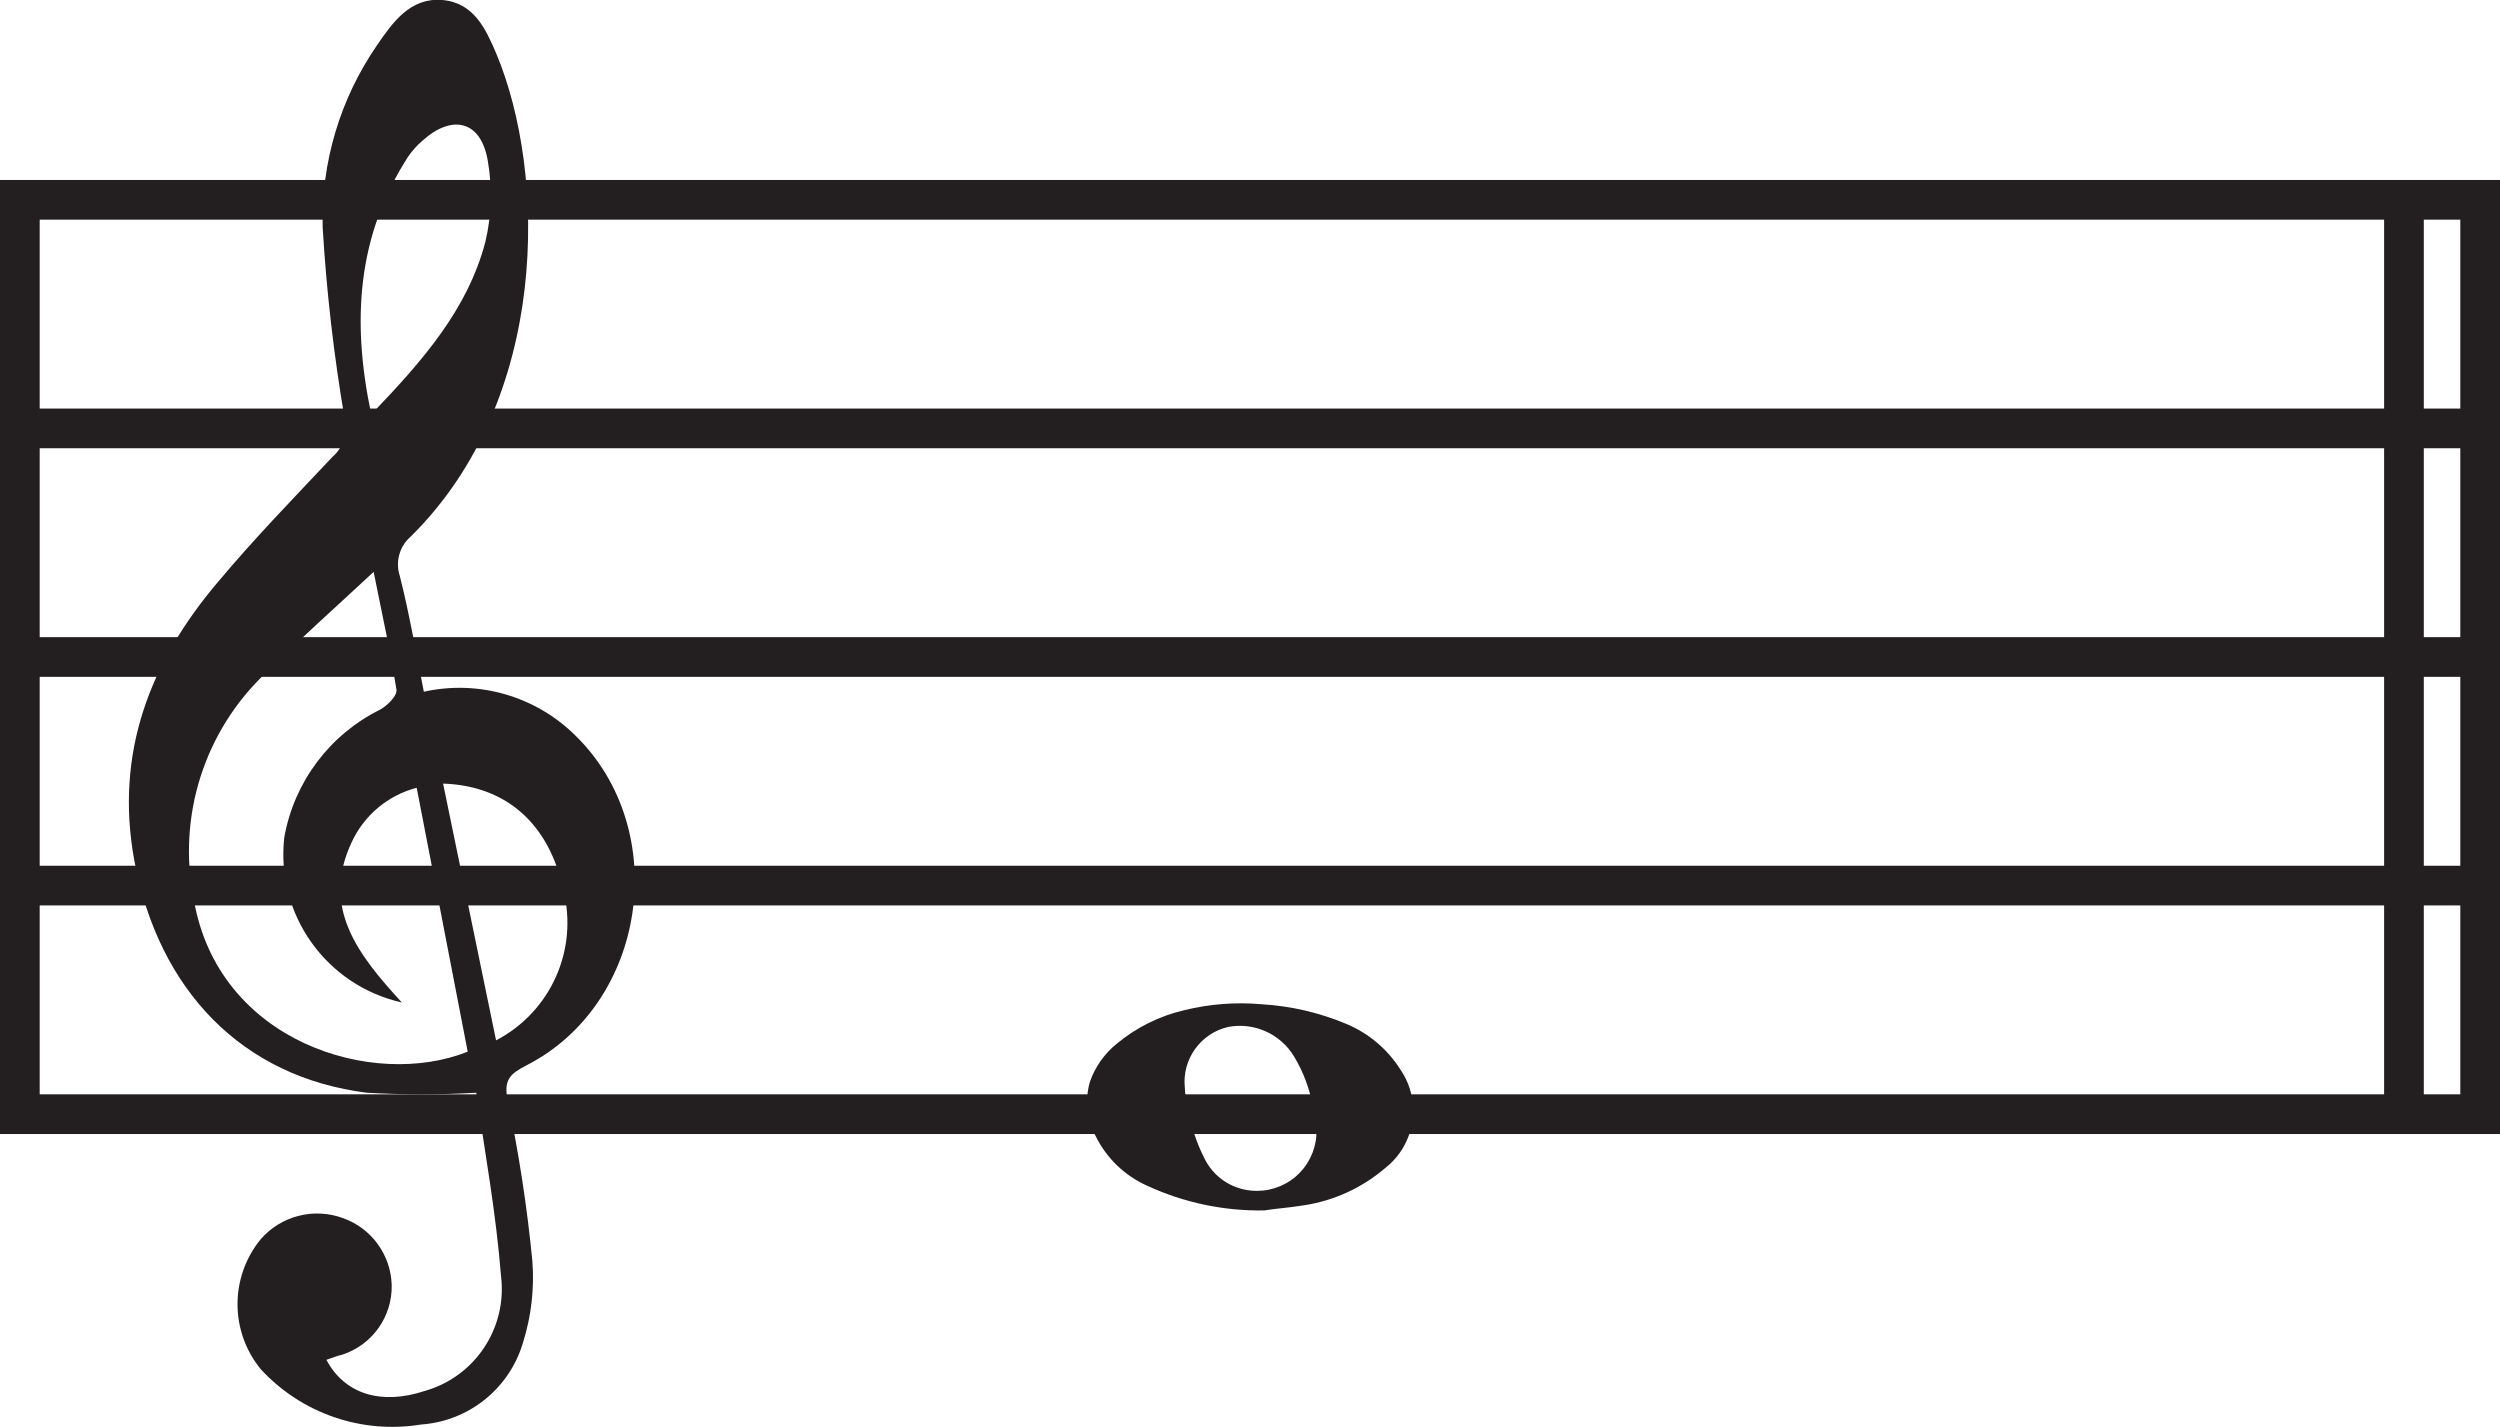
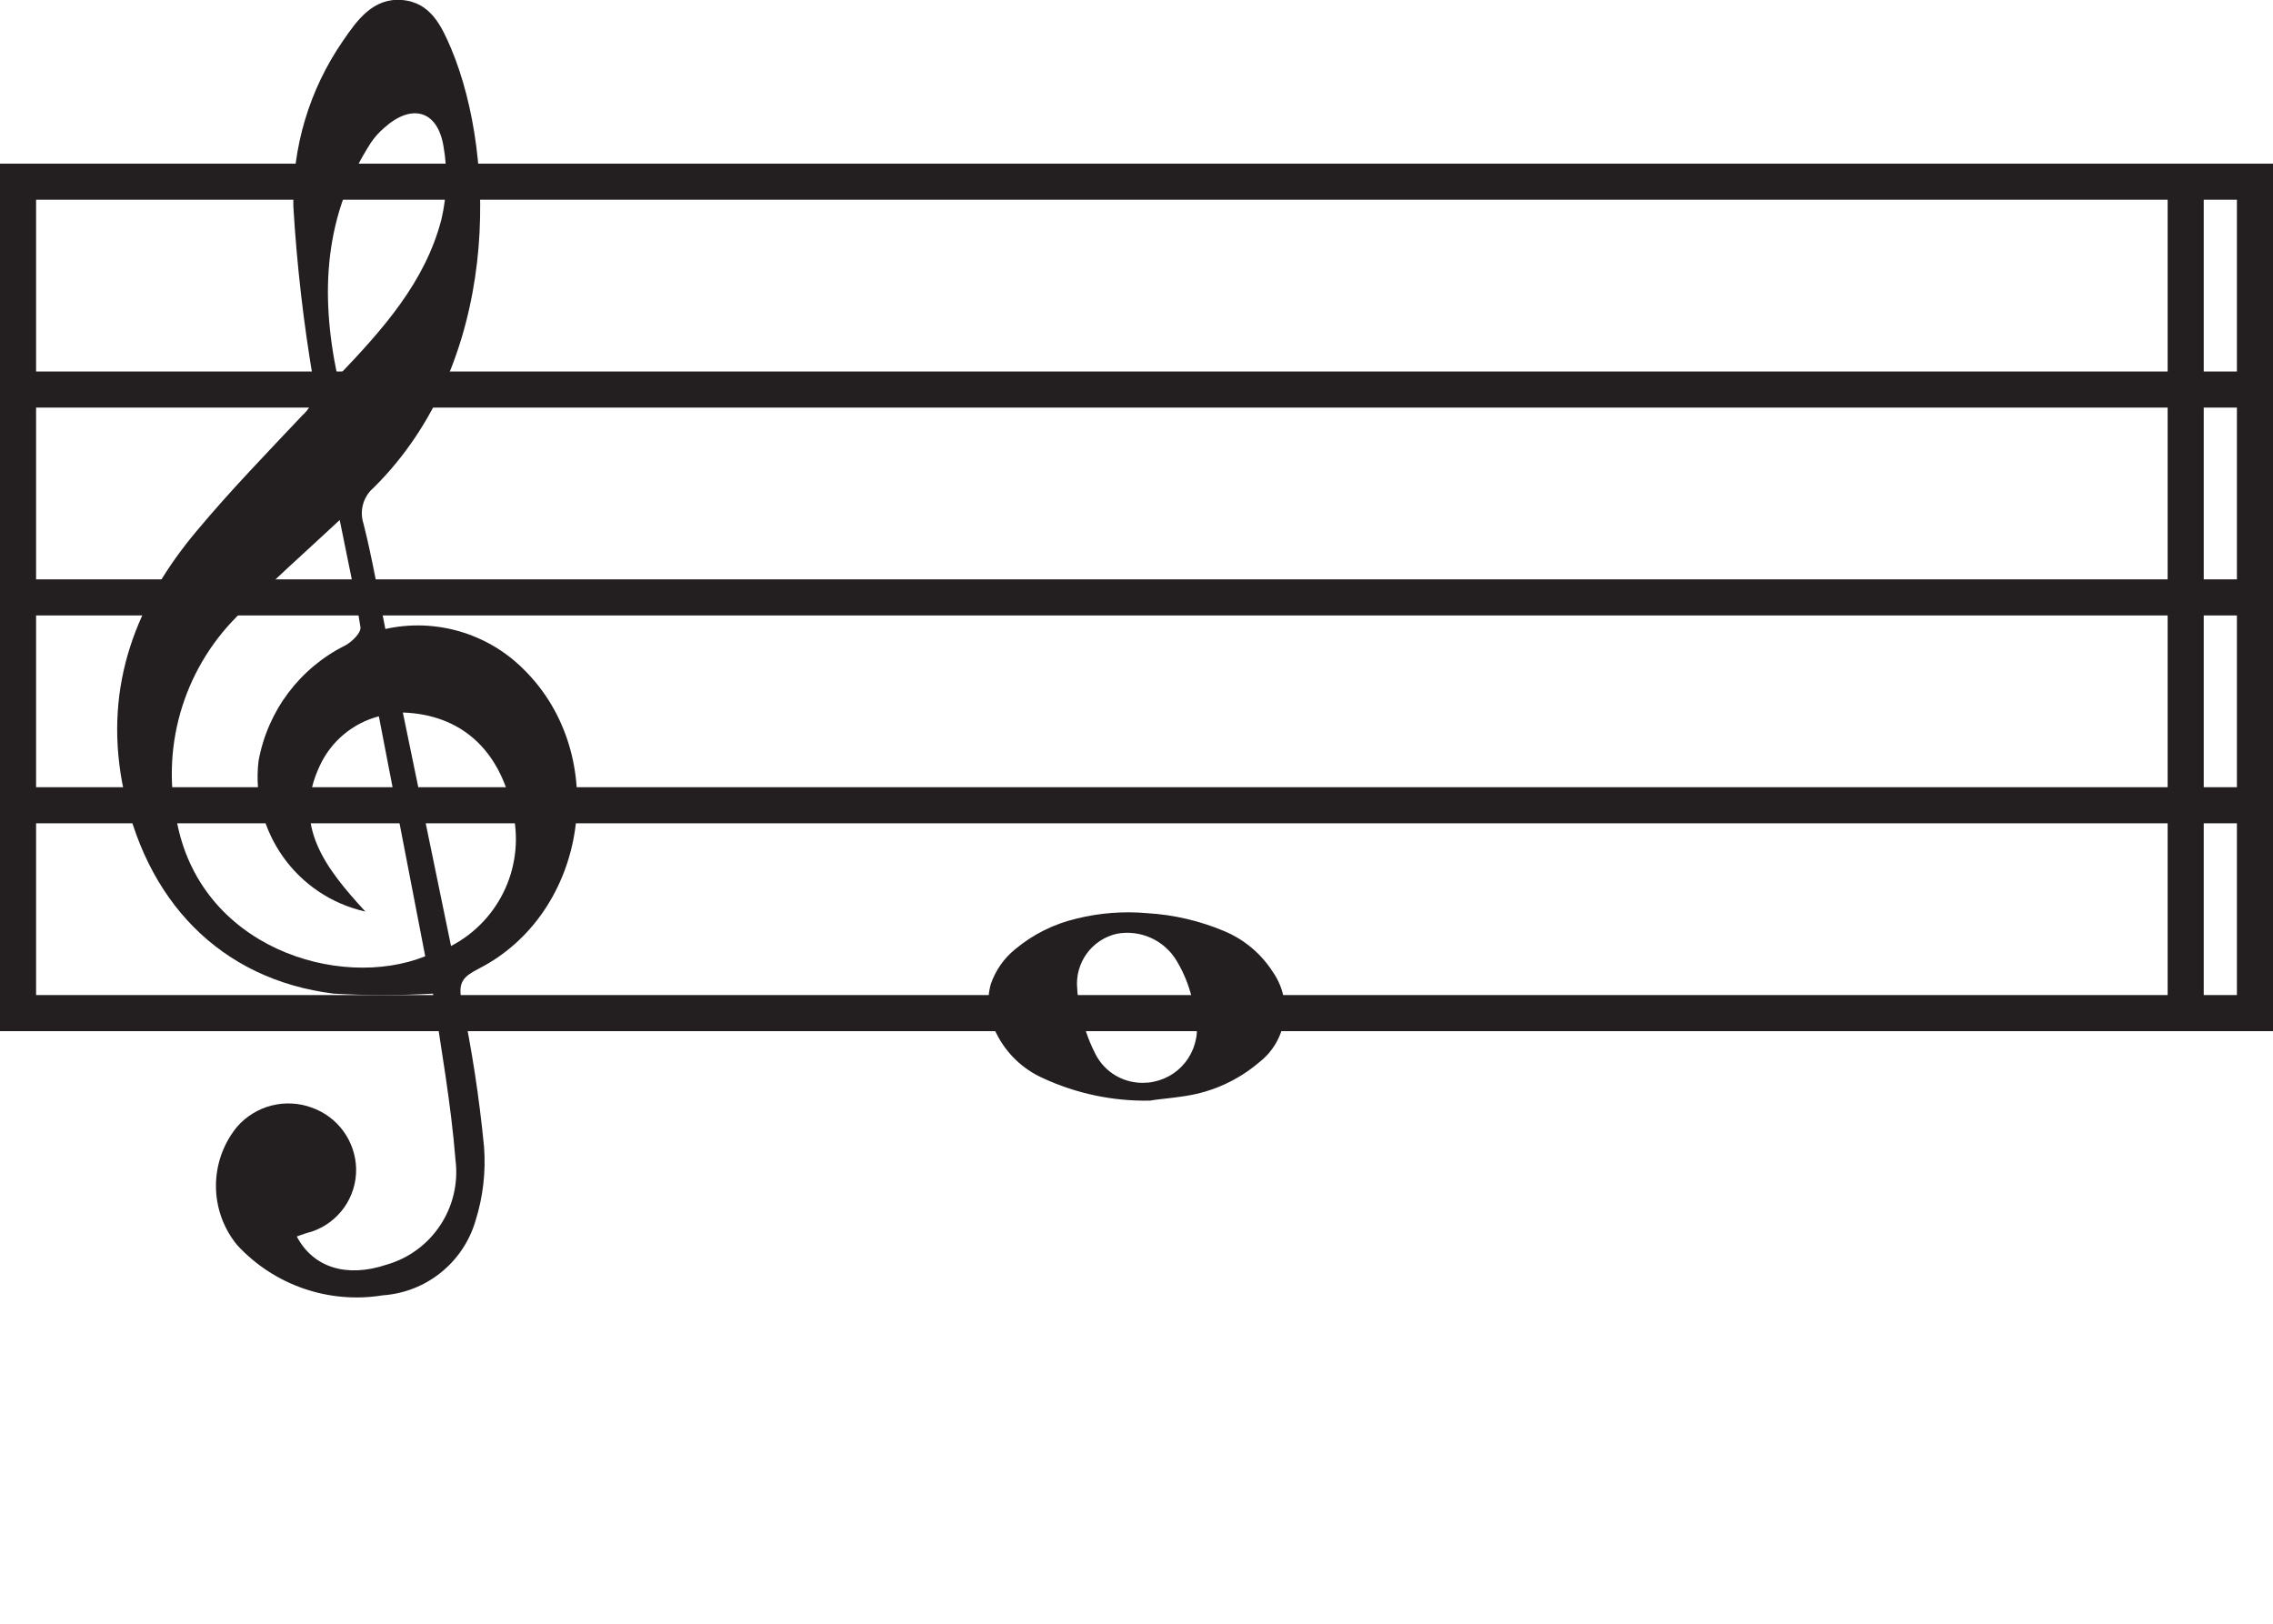
- <svg xmlns="http://www.w3.org/2000/svg" viewBox="0 0 125.99 71.87">
+ <svg xmlns="http://www.w3.org/2000/svg" viewBox="0 0 125.99 90">
  <defs>
    <style>.cls-1,.cls-3{fill:#231f20;}.cls-1,.cls-2{stroke:#231f20;stroke-miterlimit:10;stroke-width:2px;}.cls-2{fill:none;}</style>
  </defs>
  <g id="Layer_2" data-name="Layer 2">
    <g id="Layer_1-2" data-name="Layer 1">
      <line class="cls-1" x1="1" y1="21.59" x2="124.99" y2="21.59" />
      <line class="cls-1" x1="1" y1="33.11" x2="124.99" y2="33.11" />
      <line class="cls-1" x1="1" y1="44.63" x2="124.99" y2="44.63" />
      <rect class="cls-2" x="1" y="10.07" width="123.99" height="46.08" />
      <path class="cls-3" d="M16.45,68.53c.92,1.74,2.78,2.29,4.95,1.57a5.34,5.34,0,0,0,3.85-5.79C25,61.16,24.43,58,24,55.07a47.88,47.88,0,0,1-5.51,0C12.2,54.28,8,49.91,6.77,43.37c-1-5.43.8-10,4.18-14,1.84-2.2,3.84-4.26,5.81-6.35a1.93,1.93,0,0,0,.62-1.86,88.73,88.73,0,0,1-1.12-9.72A15.51,15.51,0,0,1,19,2.28C19.79,1.12,20.68-.13,22.28,0s2.2,1.46,2.73,2.7c2.55,6.09,2.7,17.41-4.3,24.33a1.86,1.86,0,0,0-.56,2c.48,1.9.81,3.84,1.21,5.83A8.3,8.3,0,0,1,29,37.07c4.88,4.77,3.6,13.52-2.47,16.62-.81.42-1.17.72-.94,1.78a73.85,73.85,0,0,1,1.24,8.09,10.89,10.89,0,0,1-.47,4.09,5.77,5.77,0,0,1-5.14,4.14A9,9,0,0,1,13.14,69a5.17,5.17,0,0,1,0-6.55,3.77,3.77,0,0,1,4.15-1.06,3.69,3.69,0,0,1,2.45,3.37,3.61,3.61,0,0,1-2.46,3.5C17,68.33,16.78,68.41,16.45,68.53ZM23.57,53,21,39.7a5,5,0,0,0-3.27,2.73c-1.56,3.3.3,5.67,2.52,8.09a7.64,7.64,0,0,1-5.92-8.34,8.93,8.93,0,0,1,4.83-6.42c.35-.2.86-.68.82-1-.3-1.9-.72-3.79-1.15-5.94-1.95,1.82-3.73,3.39-5.4,5.06A12.35,12.35,0,0,0,9.77,45.35C11,52.51,18.8,54.91,23.57,53ZM18.71,20.88c2.56-2.67,4.85-5.26,5.75-8.69a10.11,10.11,0,0,0,.12-4.1c-.34-2-1.78-2.36-3.29-1a4.21,4.21,0,0,0-.72.8C18,11.88,17.71,16.16,18.71,20.88Zm3.62,18.61L25,52.43a6.68,6.68,0,0,0,3.39-7.57C27.69,41.57,25.57,39.6,22.33,39.49Z" />
      <line class="cls-1" x1="121.15" y1="10.07" x2="121.15" y2="56.15" />
      <path class="cls-3" d="M63.74,61a13.5,13.5,0,0,1-5.94-1.25,5.29,5.29,0,0,1-2.58-2.49,3.67,3.67,0,0,1-.3-2.72,4.27,4.27,0,0,1,1.36-1.94,8.25,8.25,0,0,1,3.4-1.69,11.89,11.89,0,0,1,3.9-.3,13,13,0,0,1,4.29,1,5.9,5.9,0,0,1,2.69,2.27,3.67,3.67,0,0,1-.77,5,8.18,8.18,0,0,1-4.06,1.86C64.94,60.87,64.15,60.92,63.74,61Zm-.69-1a3,3,0,0,0,3.29-2.77,6.1,6.1,0,0,0-.18-1.47,7.34,7.34,0,0,0-.94-2.51,3.19,3.19,0,0,0-3.31-1.5,2.84,2.84,0,0,0-2.2,3.06c0,.32.09.64.15,1a8.77,8.77,0,0,0,.83,2.55A2.91,2.91,0,0,0,63.05,60Z" />
    </g>
  </g>
</svg>
